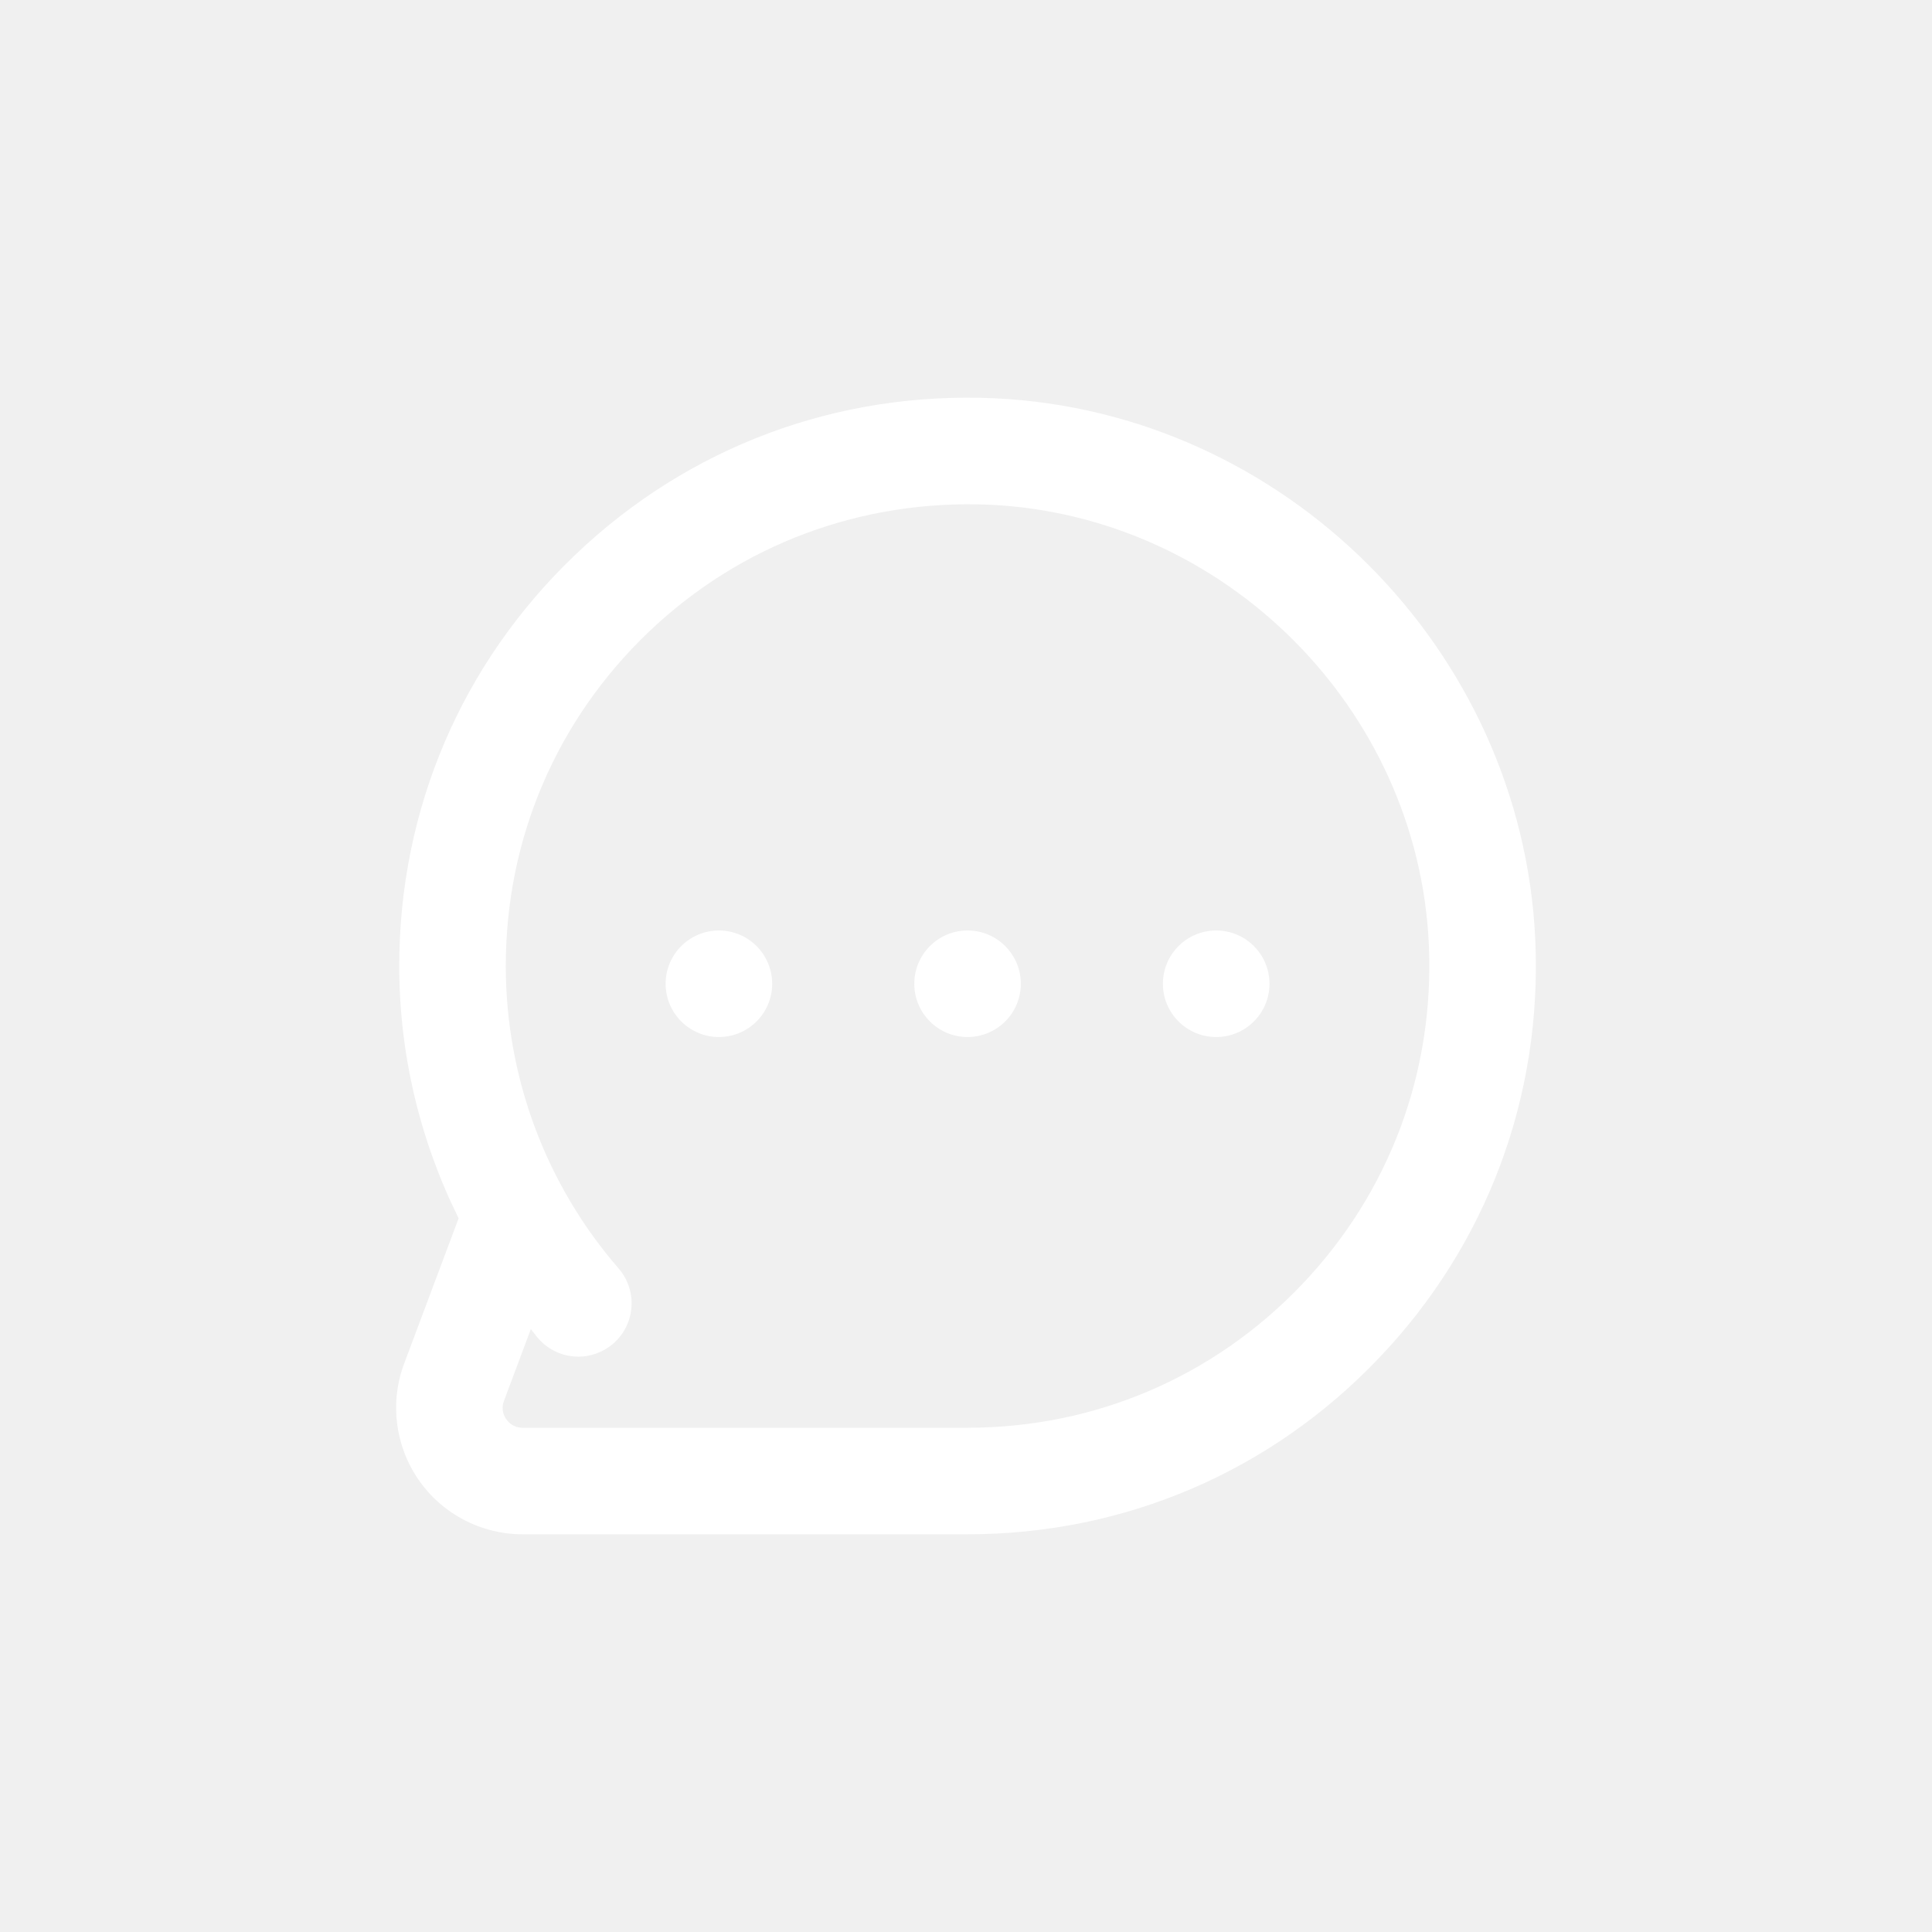
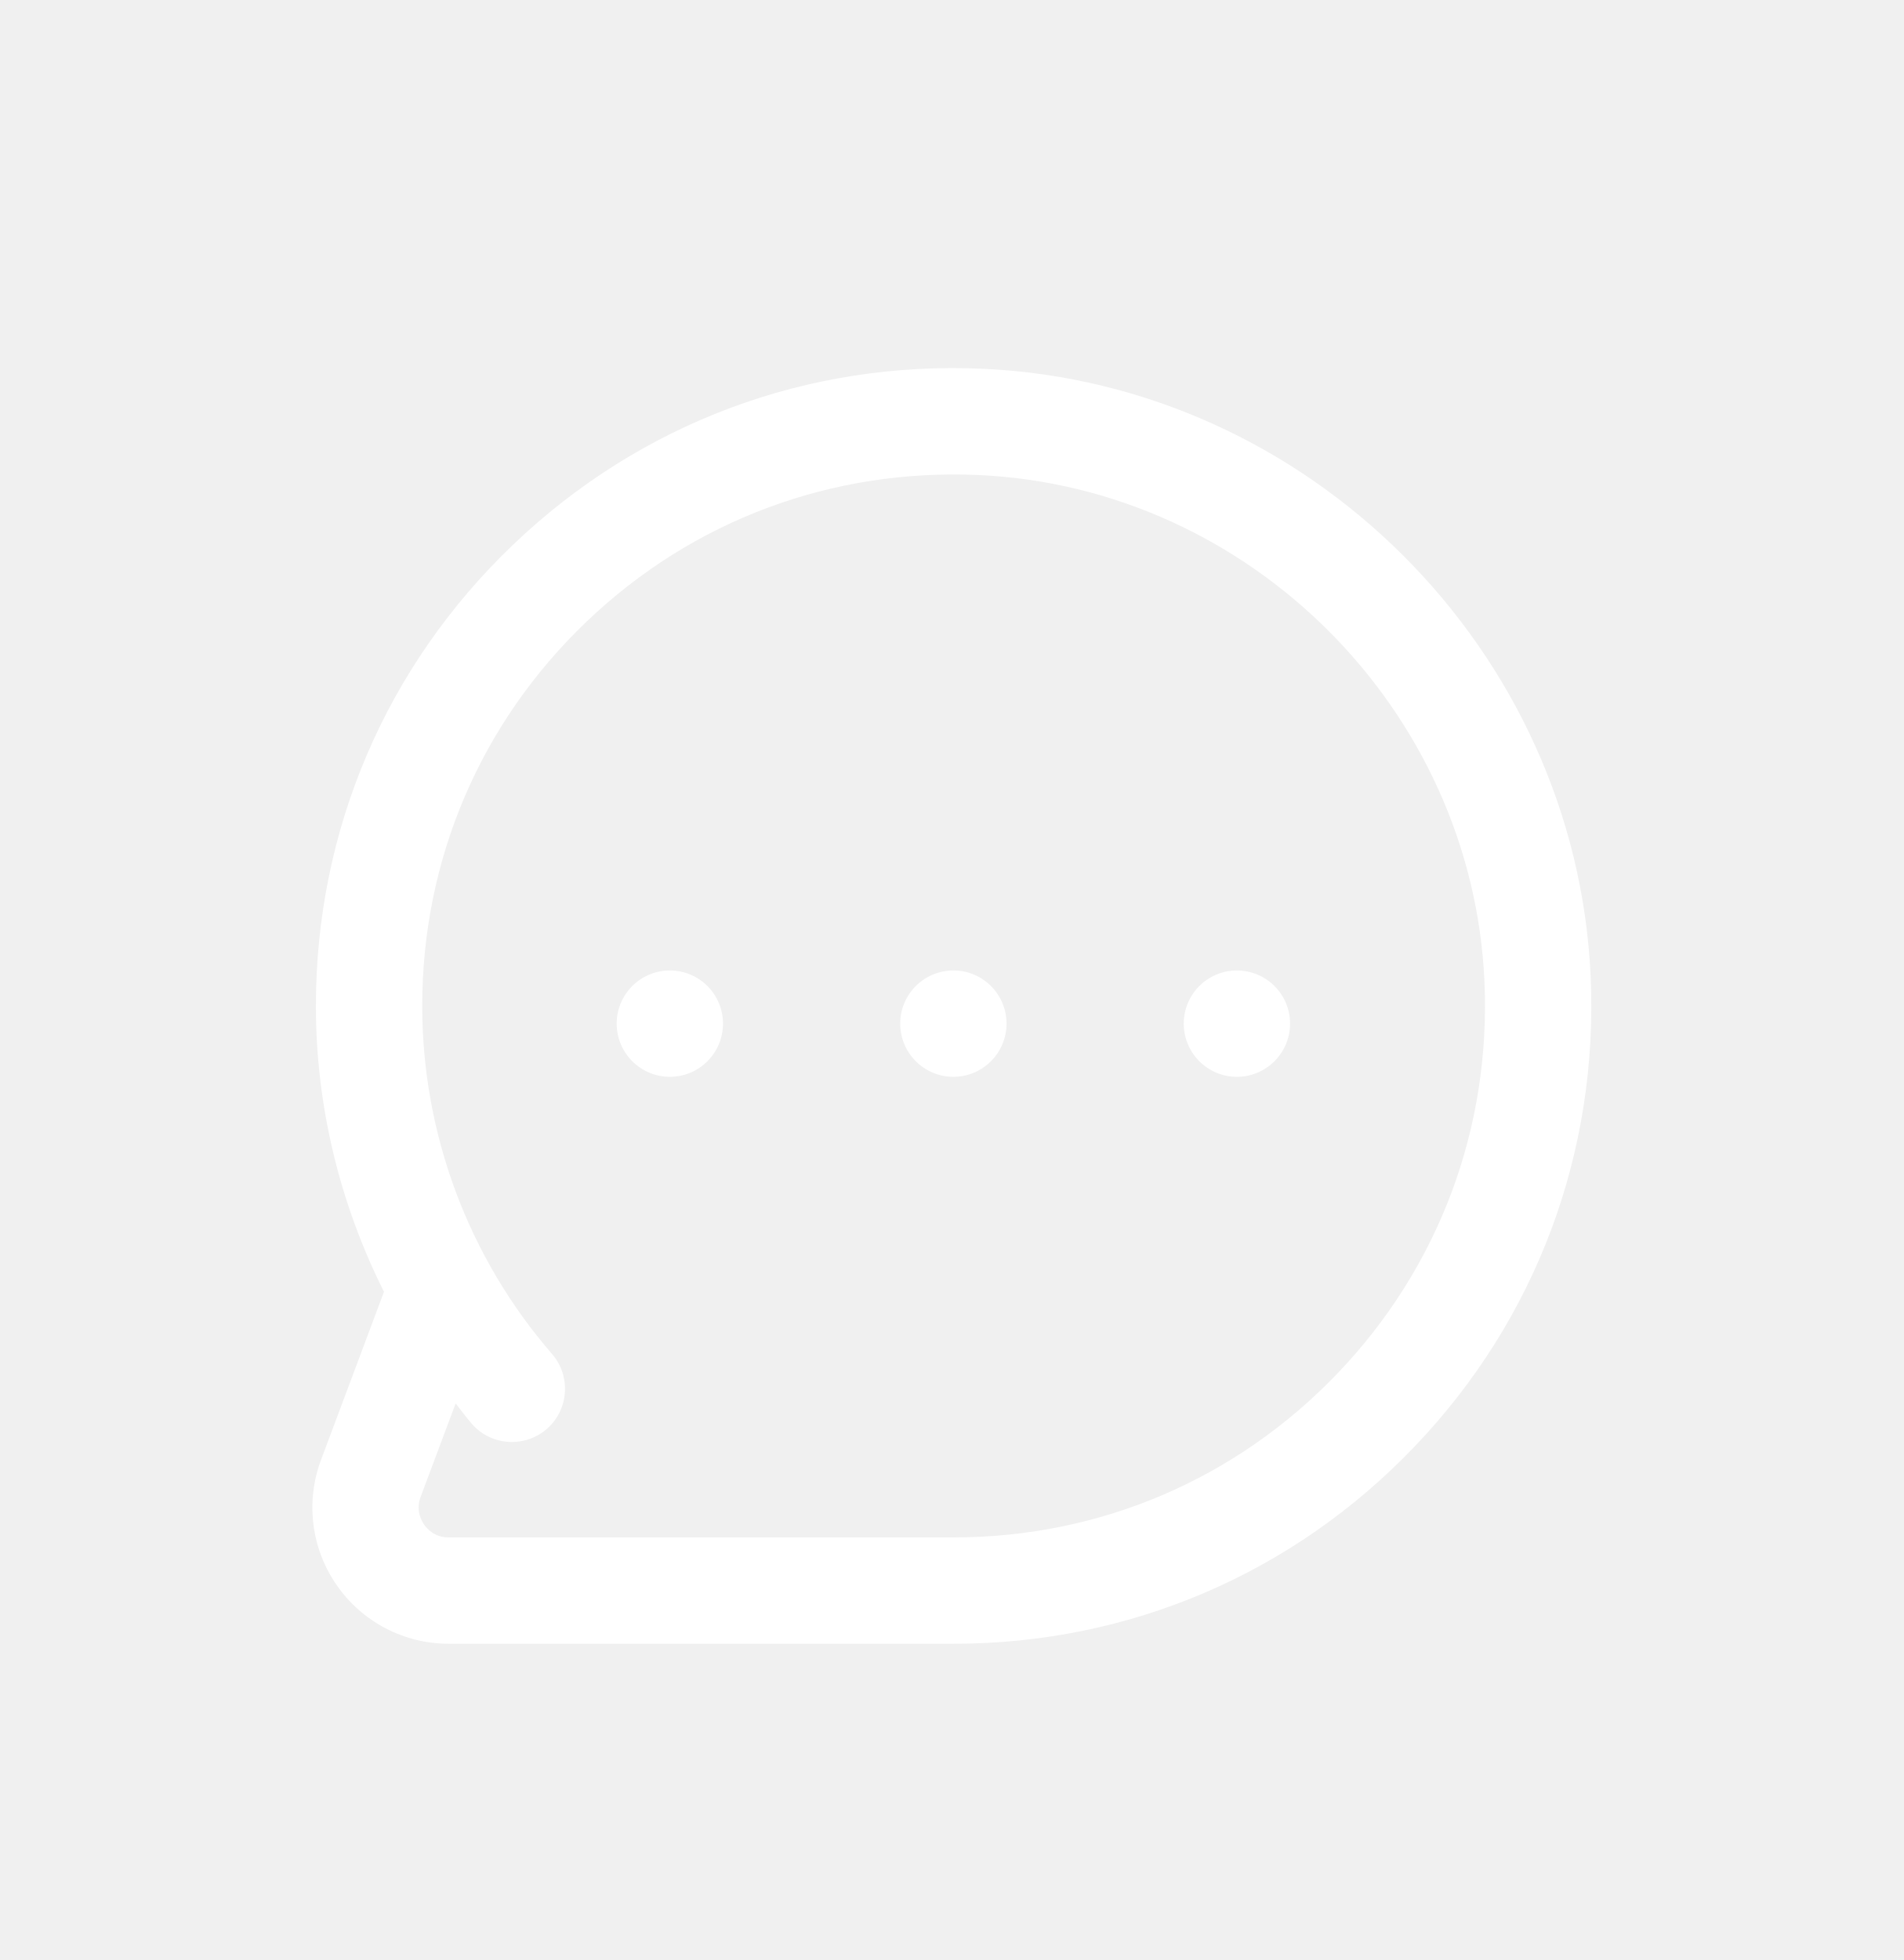
- <svg xmlns="http://www.w3.org/2000/svg" width="34px" height="34px" viewBox="0 0 34 34" version="1.1">
+ <svg xmlns="http://www.w3.org/2000/svg" width="34px" height="35px" viewBox="0 0 34 35" version="1.1">
  <defs />
  <g id="DRAFTS_1" stroke="none" stroke-width="1" fill="none" fill-rule="evenodd">
-     <g id="Assets" transform="translate(-583, -72)" fill="#FFFFFF">
-       <g id="Group-6" transform="translate(583, 72)">
-         <path d="M17.499,7.009 C22.602,7.244 26.783,11.425 27.018,16.529 C27.145,19.292 26.166,21.912 24.261,23.906 C22.355,25.903 19.786,27.001 17.027,27.001 L9.196,27.001 C8.467,27.001 7.783,26.644 7.368,26.044 C6.952,25.444 6.856,24.678 7.113,23.995 L8.071,21.44 C7.391,20.07 7.026,18.553 7.026,17 C7.026,14.241 8.124,11.672 10.121,9.766 C12.115,7.861 14.735,6.884 17.499,7.009 Z M22.905,22.612 C24.453,20.991 25.248,18.861 25.145,16.615 C24.954,12.47 21.558,9.073 17.412,8.882 C15.166,8.787 13.036,9.575 11.415,11.122 C9.794,12.671 8.901,14.759 8.901,17 C8.901,18.956 9.606,20.847 10.886,22.322 C11.225,22.713 11.183,23.305 10.793,23.645 C10.615,23.798 10.396,23.875 10.179,23.875 C9.916,23.875 9.656,23.765 9.47,23.551 C9.425,23.5 9.386,23.443 9.342,23.39 L8.869,24.653 C8.812,24.803 8.87,24.919 8.909,24.975 C8.948,25.032 9.037,25.126 9.196,25.126 L17.027,25.126 C19.269,25.126 21.356,24.233 22.905,22.612 Z M17.027,16.375 C17.545,16.375 17.965,16.795 17.965,17.313 C17.965,17.83 17.545,18.25 17.027,18.25 C16.51,18.25 16.09,17.83 16.09,17.313 C16.09,16.795 16.51,16.375 17.027,16.375 Z M12.652,16.375 C13.169,16.375 13.589,16.795 13.589,17.313 C13.589,17.83 13.169,18.25 12.652,18.25 C12.134,18.25 11.714,17.83 11.714,17.313 C11.714,16.795 12.134,16.375 12.652,16.375 Z M21.403,16.375 C21.921,16.375 22.341,16.795 22.341,17.313 C22.341,17.83 21.921,18.25 21.403,18.25 C20.885,18.25 20.465,17.83 20.465,17.313 C20.465,16.795 20.885,16.375 21.403,16.375 Z" id="Combined-Shape" />
+     <g id="Assets" transform="translate(-583, -112)" fill="#FFFFFF">
+       <g id="Group-8-Copy" transform="translate(583, 112.9629)">
+         <path d="M17.568,5.623 C23.38,5.89 28.141,10.651 28.409,16.463 C28.553,19.61 27.438,22.594 25.268,24.865 C23.098,27.138 20.172,28.39 17.031,28.39 L8.011,28.39 C7.214,28.39 6.466,27.998 6.012,27.341 C5.557,26.686 5.454,25.849 5.735,25.102 L6.858,22.105 C6.069,20.531 5.642,18.787 5.642,17 C5.642,13.858 6.894,10.933 9.166,8.762 C11.438,6.593 14.418,5.476 17.568,5.623 Z M23.896,23.554 C25.703,21.661 26.632,19.174 26.512,16.55 C26.289,11.709 22.322,7.742 17.481,7.52 C14.856,7.402 12.371,8.328 10.478,10.136 C8.584,11.944 7.541,14.382 7.541,17 C7.541,19.284 8.365,21.492 9.86,23.216 C10.203,23.613 10.16,24.212 9.764,24.556 C9.585,24.711 9.363,24.787 9.142,24.787 C8.877,24.787 8.612,24.677 8.425,24.46 C8.323,24.343 8.234,24.218 8.138,24.098 L7.512,25.769 C7.424,26.005 7.525,26.191 7.573,26.26 C7.621,26.33 7.759,26.491 8.011,26.491 L17.031,26.491 C19.649,26.491 22.087,25.448 23.896,23.554 Z M17.028,16.367 C17.552,16.367 17.977,16.792 17.977,17.316 C17.977,17.84 17.552,18.266 17.028,18.266 C16.503,18.266 16.078,17.84 16.078,17.316 C16.078,16.792 16.503,16.367 17.028,16.367 Z M11.964,16.367 C12.488,16.367 12.913,16.792 12.913,17.316 C12.913,17.84 12.488,18.266 11.964,18.266 C11.44,18.266 11.014,17.84 11.014,17.316 C11.014,16.792 11.44,16.367 11.964,16.367 Z M22.091,16.367 C22.615,16.367 23.041,16.792 23.041,17.316 C23.041,17.84 22.615,18.266 22.091,18.266 C21.567,18.266 21.142,17.84 21.142,17.316 C21.142,16.792 21.567,16.367 22.091,16.367 Z" id="Combined-Shape" />
      </g>
    </g>
  </g>
</svg>
